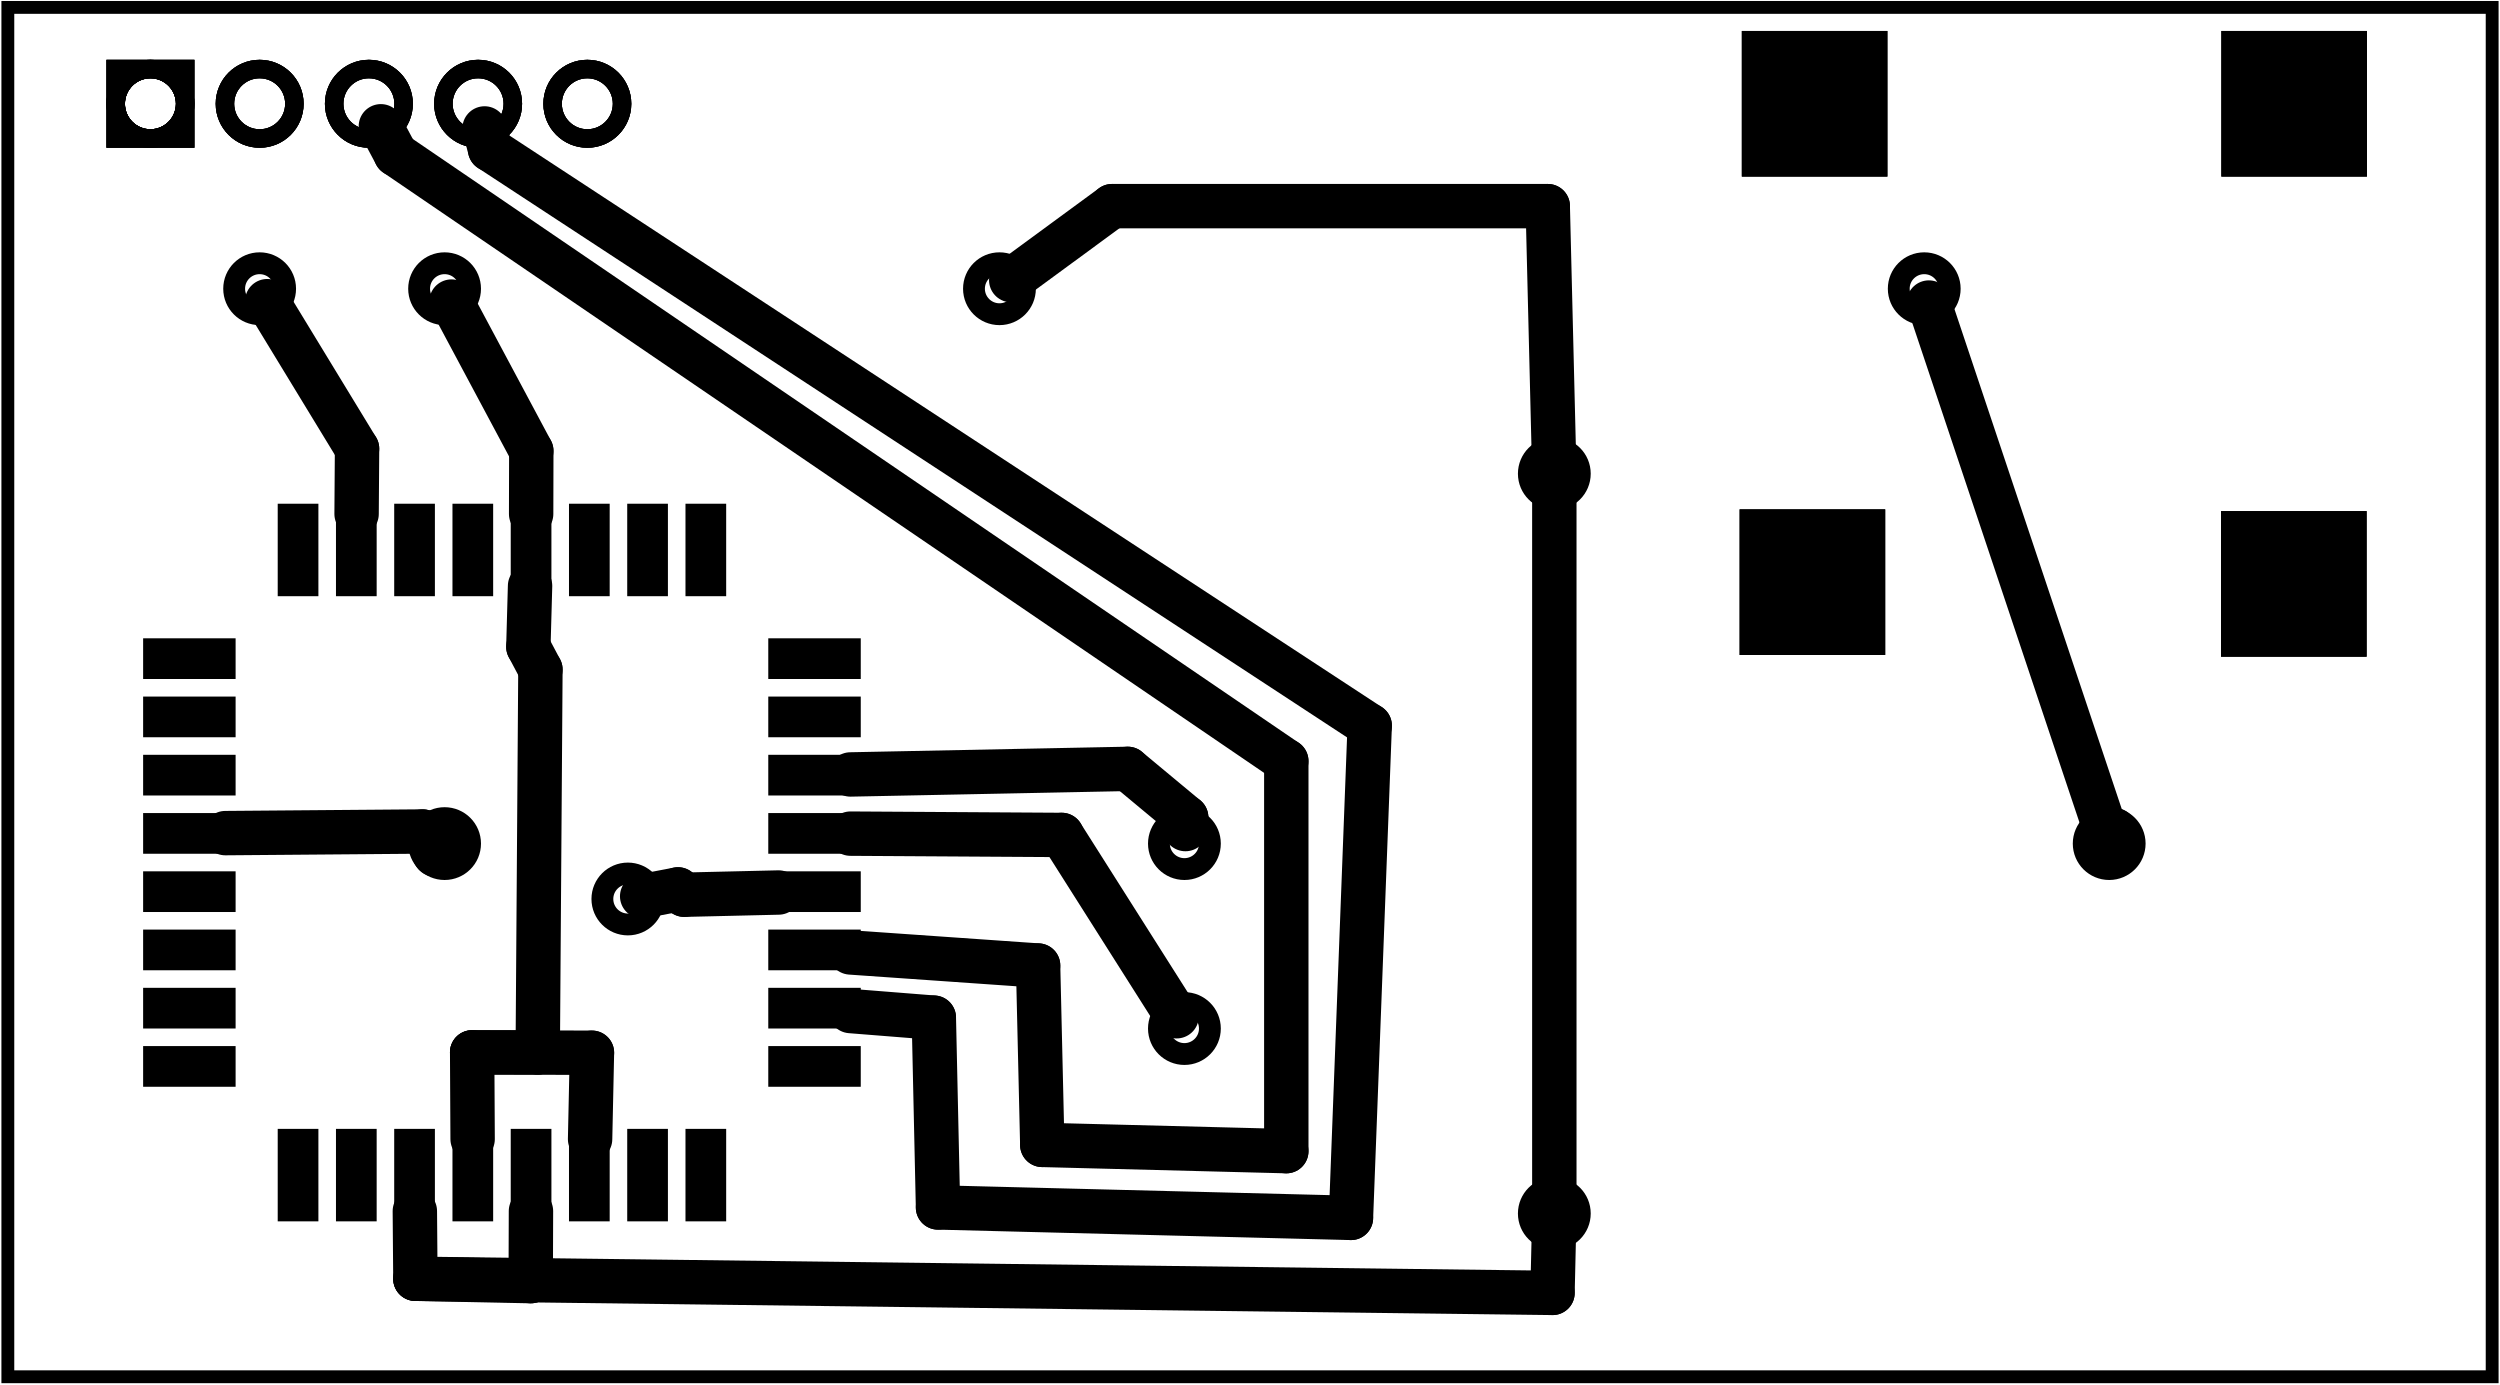
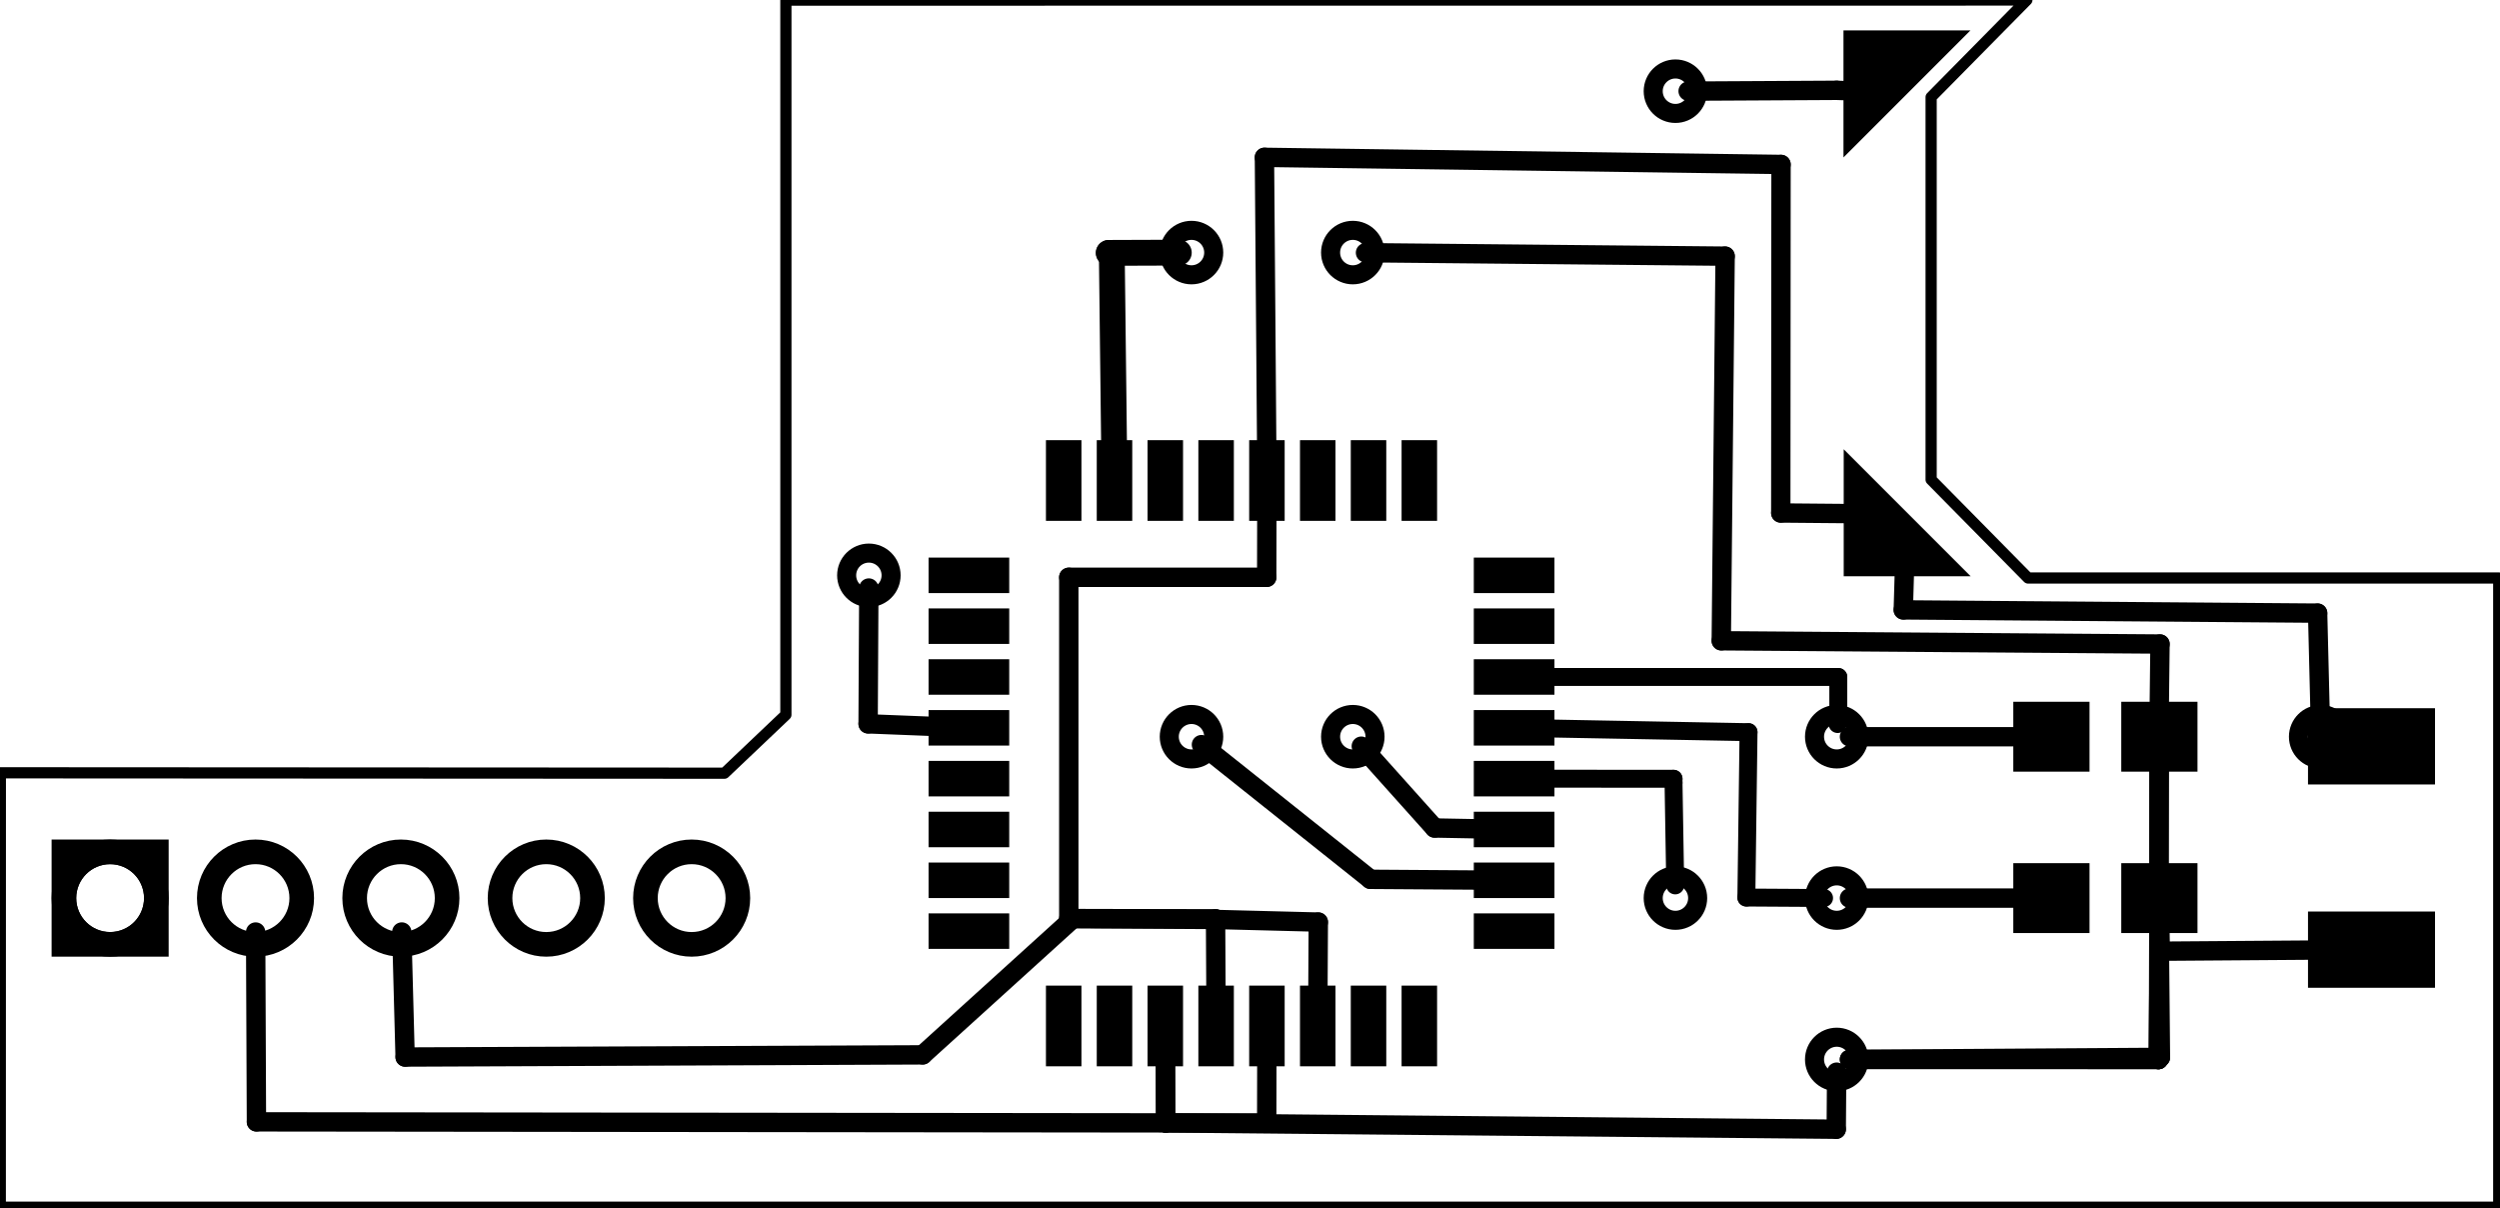
- <svg xmlns="http://www.w3.org/2000/svg" viewBox="0 0 97.286 53.883" height="0.748in" width="1.351in" y="0in" x="0in" version="1.2" baseProfile="tiny">
-   <g partID="57730">
-     <g id="board">
-       <rect id="boardoutline" height="53.307" width="96.71" stroke="black" y="0.288" fill-opacity="0.5" x="0.288" fill="none" stroke-width="0.5" />
-     </g>
-   </g>
-   <g partID="855184220">
-     <g transform="translate(79.0728,29.8227)">
-       <g id="copper0">
-         <circle r="0.992" id="connector0pin" cx="3.017" stroke="black" fill="none" cy="3.017" stroke-width="0.85" />
-       </g>
-     </g>
-   </g>
-   <g partID="855184250">
-     <g transform="translate(71.8728,8.22272)">
-       <g id="copper0">
-         <circle r="0.992" id="connector0pin" cx="3.017" stroke="black" fill="none" cy="3.017" stroke-width="0.85" />
+ <svg xmlns="http://www.w3.org/2000/svg" x="0in" baseProfile="tiny" viewBox="0 0 111.516 53.862" version="1.2" width="1.549in" y="0in" height="0.748in">
+   <g partID="855297210">
+     <g transform="matrix(1, 0, 0, 1, 110.064, 45.0012)">
+       <g id="board">
+         <g style="display:inline">
+           <path stroke="black" d="m-19.609,-45,-55.39,0.004l0,31.886l-2.743,2.606,-32.318,-0.018,-0.003,19.383l111.515,0l0,-28.074l-21.007,0l-4.327,-4.387l0,-17.069z" fill-opacity="0.5" style="display:inline;fill-rule:evenodd;stroke-linecap:round;stroke-linejoin:round;stroke-miterlimit:4;stroke-dasharray:none" fill="none" id="boardoutline" stroke-width="0.5" />
+         </g>
+       </g>
+     </g>
+   </g>
+   <g partID="855271530">
+     <g transform="translate(57.352,29.8522)">
+       <g id="copper0">
+         <circle stroke="black" cy="3.017" cx="3.017" fill="none" id="connector0pin" stroke-width="0.85" r="0.992" />
+       </g>
+     </g>
+   </g>
+   <g partID="855271560">
+     <g transform="translate(50.152,29.8522)">
+       <g id="copper0">
+         <circle stroke="black" cy="3.017" cx="3.017" fill="none" id="connector0pin" stroke-width="0.85" r="0.992" />
+       </g>
+     </g>
+   </g>
+   <g partID="855284150">
+     <g transform="translate(89.2832,30.7435)">
+       <g flipped="1" id="copper0">
+         <g transform="matrix(-1, 0, 0, 1, 9.35433, 0)">
+           <g>
+             <g>
+               <g>
+                 <rect x="0.567" stroke="none" fill-opacity="1" width="3.402" y="0.567" height="3.118" id="connector0pad" fill="black" stroke-width="0" />
+                 <rect x="5.386" stroke="none" fill-opacity="1" width="3.402" y="0.567" height="3.118" id="connector1pad" fill="black" stroke-width="0" />
+               </g>
+             </g>
+           </g>
+         </g>
+       </g>
+     </g>
+   </g>
+   <g partID="855284180">
+     <g transform="translate(89.2832,37.9439)">
+       <g flipped="1" id="copper0">
+         <g transform="matrix(-1, 0, 0, 1, 9.35433, 0)">
+           <g>
+             <g>
+               <g>
+                 <rect x="0.567" stroke="none" fill-opacity="1" width="3.402" y="0.567" height="3.118" id="connector0pad" fill="black" stroke-width="0" />
+                 <rect x="5.386" stroke="none" fill-opacity="1" width="3.402" y="0.567" height="3.118" id="connector1pad" fill="black" stroke-width="0" />
+               </g>
+             </g>
+           </g>
+         </g>
      </g>
    </g>
  </g>
  <g partID="855136110">
-     <g transform="translate(14.2728,29.8227)">
-       <g id="copper0">
-         <circle r="0.992" id="connector0pin" cx="3.017" stroke="black" fill="none" cy="3.017" stroke-width="0.85" />
+     <g transform="translate(35.752,22.6522)">
+       <g id="copper0">
+         <circle stroke="black" cy="3.017" cx="3.017" fill="none" id="connector0pin" stroke-width="0.85" r="0.992" />
      </g>
    </g>
  </g>
  <g partID="855140600">
-     <g transform="translate(43.0728,37.0225)">
-       <g id="copper0">
-         <circle r="0.992" id="connector0pin" cx="3.017" stroke="black" fill="none" cy="3.017" stroke-width="0.85" />
+     <g transform="translate(78.952,37.0519)">
+       <g id="copper0">
+         <circle stroke="black" cy="3.017" cx="3.017" fill="none" id="connector0pin" stroke-width="0.85" r="0.992" />
      </g>
    </g>
  </g>
  <g partID="855140630">
-     <g transform="translate(43.0728,29.8227)">
-       <g id="copper0">
-         <circle r="0.992" id="connector0pin" cx="3.017" stroke="black" fill="none" cy="3.017" stroke-width="0.85" />
-       </g>
-     </g>
-   </g>
-   <g partID="855184880">
-     <g transform="translate(66.4088,-0.25392)">
-       <g id="copper0" flipped="1">
-         <g transform="matrix(-1, 0, 0, 1, 27.1759, 0)">
-           <g>
-             <g transform="matrix(4.29042, 0, 0, 1.88015, -8.01687, -2.63744)">
-               <g>
+     <g transform="translate(78.952,29.8522)">
+       <g id="copper0">
+         <circle stroke="black" cy="3.017" cx="3.017" fill="none" id="connector0pin" stroke-width="0.85" r="0.992" />
+       </g>
+     </g>
+   </g>
+   <g partID="855297070">
+     <g transform="translate(80.8112,-0.10136)">
+       <g transform="matrix(4.29042, 0, 0, 1.88015, -8.01687, -2.63744)">
+         <g id="copper0">
+           <g gorn="0.4.0.0.0.0.0.0.0.0.0.0.0.0.0.0.0.0">
+             <g gorn="0.4.0.0.0.0.0.0.0.0.0.0.0.0.0.0.0.0.0" id="g31">
+               <g transform="matrix(2.42789, 0, 0, 5.54033, 1.86855, 1.40278)">
                <g>
-                   <g gorn="0.4.0.0.0.0.0.0.0.0.0.0.0.0.0.0">
-                     <g id="copper0" gorn="0.4.0.0.0.0.0.0.0.0.0.0.0.0.0.0.0">
-                       <g id="g23" gorn="0.4.0.0.0.0.0.0.0.0.0.0.0.0.0.0.0.0">
-                         <rect id="connector4pin" gorn="0.4.0.0.0.0.0.0.0.0.0.0.0.0.0.0.0.0.0" height="3.015" style="fill-rule:evenodd" width="1.321" y="2.179" fill-opacity="1" x="6.56" stroke-width="0.092" fill="black" />
-                         <rect id="connector3pin" gorn="0.4.0.0.0.0.0.0.0.0.0.0.0.0.0.0.0.0.1" height="3.015" style="fill-rule:evenodd" width="1.321" y="12.084" fill-opacity="1" x="6.58" stroke-width="0.092" fill="black" />
-                         <rect id="connector1pin" gorn="0.4.0.0.0.0.0.0.0.0.0.0.0.0.0.0.0.0.2" height="3.015" style="fill-rule:evenodd" width="1.321" y="12.12" fill-opacity="1" x="2.212" stroke-width="0.092" fill="black" />
-                         <rect id="connector0pin" gorn="0.4.0.0.0.0.0.0.0.0.0.0.0.0.0.0.0.0.3" height="3.015" style="fill-rule:evenodd" width="1.321" y="2.179" fill-opacity="1" x="2.209" stroke-width="0.092" fill="black" />
+                   <g>
+                     <g>
+                       <g>
+                         <g>
+                           <g>
+                             <g>
+                               <g>
+                                 <g>
+                                   <g>
+                                     <g>
+                                       <g>
+                                         <g>
+                                           <path d="M0.14,0.14L0.14,0.684L0.684,0.14Z" gorn="0.4.0.0.0.0.0.0.0.0.0.0.0.0.0.0.0.0.0.0.0.0.0.0.0.0.0.0.0.0.0.0.0" fill-opacity="1" style="fill-rule:evenodd;" id="connector0pin" fill="black" />
+                                         </g>
+                                       </g>
+                                     </g>
+                                   </g>
+                                 </g>
+                               </g>
+                             </g>
+                           </g>
+                         </g>
                      </g>
                    </g>
                  </g>
-                   <g gorn="0.4.0.0.0.0.0.0.0.0.0.0.0.0.0.0.0">
-                     <g id="g23" gorn="0.4.0.0.0.0.0.0.0.0.0.0.0.0.0.0.0.0">
-                       <rect id="connector4pin" gorn="0.4.0.0.0.0.0.0.0.0.0.0.0.0.0.0.0.0.0" height="3.015" style="fill-rule:evenodd" width="1.321" y="2.179" fill-opacity="1" x="6.56" stroke-width="0.092" fill="black" />
-                       <rect id="connector3pin" gorn="0.4.0.0.0.0.0.0.0.0.0.0.0.0.0.0.0.0.1" height="3.015" style="fill-rule:evenodd" width="1.321" y="12.084" fill-opacity="1" x="6.58" stroke-width="0.092" fill="black" />
-                       <rect id="connector1pin" gorn="0.4.0.0.0.0.0.0.0.0.0.0.0.0.0.0.0.0.2" height="3.015" style="fill-rule:evenodd" width="1.321" y="12.12" fill-opacity="1" x="2.212" stroke-width="0.092" fill="black" />
-                       <rect id="connector0pin" gorn="0.4.0.0.0.0.0.0.0.0.0.0.0.0.0.0.0.0.3" height="3.015" style="fill-rule:evenodd" width="1.321" y="2.179" fill-opacity="1" x="2.209" stroke-width="0.092" fill="black" />
+                 </g>
+               </g>
+               <g transform="matrix(2.42789, 0, 0, 5.54033, 1.86855, 1.40278)">
+                 <g>
+                   <g>
+                     <g>
+                       <g>
+                         <g>
+                           <g>
+                             <g>
+                               <g>
+                                 <g>
+                                   <g>
+                                     <g>
+                                       <g>
+                                         <g>
+                                           <path d="m0.141,1.934l0,0.544l0.544,0z" gorn="0.4.0.0.0.0.0.0.0.0.0.0.0.0.0.0.0.0.0.1.0.0.0.0.0.0.0.0.0.0.0.0.0" fill-opacity="1" style="fill-rule:evenodd" id="connector1pin" fill="black" />
+                                         </g>
+                                       </g>
+                                     </g>
+                                   </g>
+                                 </g>
+                               </g>
+                             </g>
+                           </g>
+                         </g>
+                       </g>
                    </g>
                  </g>
                </g>
              </g>
            </g>
          </g>
        </g>
      </g>
    </g>
  </g>
-   <g partID="854208980">
-     <g transform="translate(24.5584,7.16269)">
-       <g transform="matrix(-1,0,0,-1,0,0)">
-         <g id="copper0" flipped="1">
-           <g transform="matrix(-1, 0, 0, 1, 20.7088, 0)">
-             <g>
-               <g>
-                 <g gorn="0.1">
-                   <circle r="1.352" id="connector0pad" gorn="0.1.0" connectorname="1" stroke="black" cx="1.989" fill="none" stroke-width="0.72" cy="3.123" />
-                   <path d="m0.277,1.411,3.424,0,0,3.424,-3.424,0,0,-3.424zM0.997,3.123a0.992,0.992,0,1,0,1.984,0,0.992,0.992,0,1,0,-1.984,0z" stroke="none" fill="black" stroke-width="0" />
-                   <circle r="1.352" id="connector1pad" gorn="0.1.2" connectorname="2" stroke="black" cx="6.241" fill="none" stroke-width="0.72" cy="3.123" />
-                   <circle r="1.352" id="connector2pad" gorn="0.1.3" connectorname="3" stroke="black" cx="10.493" fill="none" stroke-width="0.72" cy="3.123" />
-                   <circle r="1.352" id="connector3pad" gorn="0.1.4" connectorname="4" stroke="black" cx="14.745" fill="none" stroke-width="0.72" cy="3.123" />
-                   <circle r="1.352" id="connector4pad" gorn="0.1.5" connectorname="5" stroke="black" cx="18.997" fill="none" stroke-width="0.72" cy="3.123" />
-                   <g id="copper0" gorn="0.1.6">
-                     <circle r="1.352" id="connector0pad" gorn="0.1.6.0" connectorname="1" stroke="black" cx="1.989" fill="none" stroke-width="0.72" cy="3.123" />
-                     <path d="m0.277,1.411,3.424,0,0,3.424,-3.424,0,0,-3.424zM0.997,3.123a0.992,0.992,0,1,0,1.984,0,0.992,0.992,0,1,0,-1.984,0z" stroke="none" fill="black" stroke-width="0" />
-                     <circle r="1.352" id="connector1pad" gorn="0.1.6.2" connectorname="2" stroke="black" cx="6.241" fill="none" stroke-width="0.72" cy="3.123" />
-                     <circle r="1.352" id="connector2pad" gorn="0.1.6.3" connectorname="3" stroke="black" cx="10.493" fill="none" stroke-width="0.72" cy="3.123" />
-                     <circle r="1.352" id="connector3pad" gorn="0.1.6.4" connectorname="4" stroke="black" cx="14.745" fill="none" stroke-width="0.72" cy="3.123" />
-                     <circle r="1.352" id="connector4pad" gorn="0.1.6.5" connectorname="5" stroke="black" cx="18.997" fill="none" stroke-width="0.72" cy="3.123" />
-                   </g>
-                 </g>
-                 <g gorn="0.1.6">
-                   <circle r="1.352" id="connector0pad" gorn="0.1.6.0" connectorname="1" stroke="black" cx="1.989" fill="none" stroke-width="0.72" cy="3.123" />
-                   <path d="m0.277,1.411,3.424,0,0,3.424,-3.424,0,0,-3.424zM0.997,3.123a0.992,0.992,0,1,0,1.984,0,0.992,0.992,0,1,0,-1.984,0z" stroke="none" fill="black" stroke-width="0" />
-                   <circle r="1.352" id="connector1pad" gorn="0.1.6.2" connectorname="2" stroke="black" cx="6.241" fill="none" stroke-width="0.72" cy="3.123" />
-                   <circle r="1.352" id="connector2pad" gorn="0.1.6.3" connectorname="3" stroke="black" cx="10.493" fill="none" stroke-width="0.72" cy="3.123" />
-                   <circle r="1.352" id="connector3pad" gorn="0.1.6.4" connectorname="4" stroke="black" cx="14.745" fill="none" stroke-width="0.72" cy="3.123" />
-                   <circle r="1.352" id="connector4pad" gorn="0.1.6.5" connectorname="5" stroke="black" cx="18.997" fill="none" stroke-width="0.72" cy="3.123" />
-                 </g>
-               </g>
-             </g>
+   <g partID="855304010">
+     <g transform="translate(2.296,35.4775)">
+       <g transform="matrix(1.52608, 0, 0, 1.52649, -0.427877, -0.174562)">
+         <g id="copper0">
+           <g gorn="0.2.0.0.0.0.0.0.6">
+             <circle stroke="black" connectorname="5" gorn="0.2.0.0.0.0.0.0.6.0" cy="3.123" cx="18.997" fill="none" id="connector4pad" stroke-width="0.72" r="1.352" />
+             <circle stroke="black" connectorname="4" gorn="0.2.0.0.0.0.0.0.6.1" cy="3.123" cx="14.745" fill="none" id="connector3pad" stroke-width="0.72" r="1.352" />
+             <circle stroke="black" connectorname="3" gorn="0.2.0.0.0.0.0.0.6.2" cy="3.123" cx="10.493" fill="none" id="connector2pad" stroke-width="0.72" r="1.352" />
+             <circle stroke="black" connectorname="2" gorn="0.2.0.0.0.0.0.0.6.3" cy="3.123" cx="6.241" fill="none" id="connector1pad" stroke-width="0.72" r="1.352" />
+             <path stroke="none" d="m0.277,1.411l3.424,0l0,3.424l-3.424,0zm0.72,1.712a0.992,0.992,0,1,0,1.984,0,0.992,0.992,0,1,0,-1.984,0z" gorn="0.2.0.0.0.0.0.0.6.4" fill="black" id="connector0pad" stroke-width="0" />
+             <circle stroke="black" connectorname="1" gorn="0.2.0.0.0.0.0.0.6.5" cy="3.123" cx="1.989" fill="none" id="circle11" stroke-width="0.72" r="1.352" />
          </g>
        </g>
      </g>
    </g>
  </g>
  <g partID="854194110">
-     <g transform="translate(33.4904,19.6091)">
+     <g transform="translate(69.3696,19.6386)">
      <g transform="matrix(2.22045e-16,1,-1,2.22045e-16,0,0)">
-         <g id="copper0" flipped="1">
+         <g flipped="1" id="copper0">
          <g transform="matrix(-1, 0, 0, 1, 27.936, 0)">
            <g>
              <g>
                <g>
-                   <rect id="connector0pad" stroke-linecap="round" connectorname="1" height="1.584" width="3.6" stroke="none" y="5.239" x="0" stroke-width="0" fill="black" />
-                   <rect id="connector1pad" stroke-linecap="round" connectorname="2" height="1.584" width="3.6" stroke="none" y="7.507" x="0" stroke-width="0" fill="black" />
-                   <rect id="connector2pad" stroke-linecap="round" connectorname="3" height="1.584" width="3.6" stroke="none" y="9.774" x="0" stroke-width="0" fill="black" />
-                   <rect id="connector3pad" stroke-linecap="round" connectorname="4" height="1.584" width="3.6" stroke="none" y="12.042" x="0" stroke-width="0" fill="black" />
-                   <rect id="connector4pad" stroke-linecap="round" connectorname="5" height="1.584" width="3.6" stroke="none" y="14.31" x="0" stroke-width="0" fill="black" />
-                   <rect id="connector5pad" stroke-linecap="round" connectorname="6" height="1.584" width="3.6" stroke="none" y="16.578" x="0" stroke-width="0" fill="black" />
-                   <rect id="connector6pad" stroke-linecap="round" connectorname="7" height="1.584" width="3.6" stroke="none" y="18.845" x="0" stroke-width="0" fill="black" />
-                   <rect id="connector7pad" stroke-linecap="round" connectorname="8" height="1.584" width="3.6" stroke="none" y="21.113" x="0" stroke-width="0" fill="black" />
-                   <rect id="connector8pad" stroke-linecap="round" connectorname="9" height="3.6" width="1.584" stroke="none" y="24.336" x="5.239" stroke-width="0" fill="black" />
-                   <rect id="connector9pad" stroke-linecap="round" connectorname="10" height="3.6" width="1.584" stroke="none" y="24.336" x="7.507" stroke-width="0" fill="black" />
-                   <rect id="connector10pad" stroke-linecap="round" connectorname="11" height="3.6" width="1.584" stroke="none" y="24.336" x="9.774" stroke-width="0" fill="black" />
-                   <rect id="connector11pad" stroke-linecap="round" connectorname="12" height="3.6" width="1.584" stroke="none" y="24.336" x="12.042" stroke-width="0" fill="black" />
-                   <rect id="connector12pad" stroke-linecap="round" connectorname="13" height="3.6" width="1.584" stroke="none" y="24.336" x="14.31" stroke-width="0" fill="black" />
-                   <rect id="connector13pad" stroke-linecap="round" connectorname="14" height="3.6" width="1.584" stroke="none" y="24.336" x="16.578" stroke-width="0" fill="black" />
-                   <rect id="connector14pad" stroke-linecap="round" connectorname="15" height="3.6" width="1.584" stroke="none" y="24.336" x="18.845" stroke-width="0" fill="black" />
-                   <rect id="connector15pad" stroke-linecap="round" connectorname="16" height="3.6" width="1.584" stroke="none" y="24.336" x="21.113" stroke-width="0" fill="black" />
-                   <rect id="connector16pad" stroke-linecap="round" connectorname="17" height="1.584" width="3.6" stroke="none" y="21.113" x="24.336" stroke-width="0" fill="black" />
-                   <rect id="connector17pad" stroke-linecap="round" connectorname="18" height="1.584" width="3.6" stroke="none" y="18.845" x="24.336" stroke-width="0" fill="black" />
-                   <rect id="connector18pad" stroke-linecap="round" connectorname="19" height="1.584" width="3.6" stroke="none" y="16.578" x="24.336" stroke-width="0" fill="black" />
-                   <rect id="connector19pad" stroke-linecap="round" connectorname="20" height="1.584" width="3.6" stroke="none" y="14.31" x="24.336" stroke-width="0" fill="black" />
-                   <rect id="connector20pad" stroke-linecap="round" connectorname="21" height="1.584" width="3.6" stroke="none" y="12.042" x="24.336" stroke-width="0" fill="black" />
-                   <rect id="connector21pad" stroke-linecap="round" connectorname="22" height="1.584" width="3.6" stroke="none" y="9.774" x="24.336" stroke-width="0" fill="black" />
-                   <rect id="connector22pad" stroke-linecap="round" connectorname="23" height="1.584" width="3.6" stroke="none" y="7.507" x="24.336" stroke-width="0" fill="black" />
-                   <rect id="connector23pad" stroke-linecap="round" connectorname="24" height="1.584" width="3.6" stroke="none" y="5.239" x="24.336" stroke-width="0" fill="black" />
-                   <rect id="connector24pad" stroke-linecap="round" connectorname="25" height="3.6" width="1.584" stroke="none" y="0" x="21.113" stroke-width="0" fill="black" />
-                   <rect id="connector25pad" stroke-linecap="round" connectorname="26" height="3.6" width="1.584" stroke="none" y="0" x="18.845" stroke-width="0" fill="black" />
-                   <rect id="connector26pad" stroke-linecap="round" connectorname="27" height="3.6" width="1.584" stroke="none" y="0" x="16.578" stroke-width="0" fill="black" />
-                   <rect id="connector27pad" stroke-linecap="round" connectorname="28" height="3.6" width="1.584" stroke="none" y="0" x="14.31" stroke-width="0" fill="black" />
-                   <rect id="connector28pad" stroke-linecap="round" connectorname="29" height="3.6" width="1.584" stroke="none" y="0" x="12.042" stroke-width="0" fill="black" />
-                   <rect id="connector29pad" stroke-linecap="round" connectorname="30" height="3.6" width="1.584" stroke="none" y="0" x="9.774" stroke-width="0" fill="black" />
-                   <rect id="connector30pad" stroke-linecap="round" connectorname="31" height="3.6" width="1.584" stroke="none" y="0" x="7.507" stroke-width="0" fill="black" />
-                   <rect id="connector31pad" stroke-linecap="round" connectorname="32" height="3.6" width="1.584" stroke="none" y="0" x="5.239" stroke-width="0" fill="black" />
+                   <rect x="0" stroke="none" connectorname="1" width="3.6" y="5.239" stroke-linecap="round" id="connector0pad" height="1.584" fill="black" stroke-width="0" />
+                   <rect x="0" stroke="none" connectorname="2" width="3.6" y="7.507" stroke-linecap="round" id="connector1pad" height="1.584" fill="black" stroke-width="0" />
+                   <rect x="0" stroke="none" connectorname="3" width="3.6" y="9.774" stroke-linecap="round" id="connector2pad" height="1.584" fill="black" stroke-width="0" />
+                   <rect x="0" stroke="none" connectorname="4" width="3.6" y="12.042" stroke-linecap="round" id="connector3pad" height="1.584" fill="black" stroke-width="0" />
+                   <rect x="0" stroke="none" connectorname="5" width="3.6" y="14.31" stroke-linecap="round" id="connector4pad" height="1.584" fill="black" stroke-width="0" />
+                   <rect x="0" stroke="none" connectorname="6" width="3.6" y="16.578" stroke-linecap="round" id="connector5pad" height="1.584" fill="black" stroke-width="0" />
+                   <rect x="0" stroke="none" connectorname="7" width="3.6" y="18.845" stroke-linecap="round" id="connector6pad" height="1.584" fill="black" stroke-width="0" />
+                   <rect x="0" stroke="none" connectorname="8" width="3.6" y="21.113" stroke-linecap="round" id="connector7pad" height="1.584" fill="black" stroke-width="0" />
+                   <rect x="5.239" stroke="none" connectorname="9" width="1.584" y="24.336" stroke-linecap="round" id="connector8pad" height="3.6" fill="black" stroke-width="0" />
+                   <rect x="7.507" stroke="none" connectorname="10" width="1.584" y="24.336" stroke-linecap="round" id="connector9pad" height="3.6" fill="black" stroke-width="0" />
+                   <rect x="9.774" stroke="none" connectorname="11" width="1.584" y="24.336" stroke-linecap="round" id="connector10pad" height="3.6" fill="black" stroke-width="0" />
+                   <rect x="12.042" stroke="none" connectorname="12" width="1.584" y="24.336" stroke-linecap="round" id="connector11pad" height="3.6" fill="black" stroke-width="0" />
+                   <rect x="14.31" stroke="none" connectorname="13" width="1.584" y="24.336" stroke-linecap="round" id="connector12pad" height="3.6" fill="black" stroke-width="0" />
+                   <rect x="16.578" stroke="none" connectorname="14" width="1.584" y="24.336" stroke-linecap="round" id="connector13pad" height="3.6" fill="black" stroke-width="0" />
+                   <rect x="18.845" stroke="none" connectorname="15" width="1.584" y="24.336" stroke-linecap="round" id="connector14pad" height="3.6" fill="black" stroke-width="0" />
+                   <rect x="21.113" stroke="none" connectorname="16" width="1.584" y="24.336" stroke-linecap="round" id="connector15pad" height="3.6" fill="black" stroke-width="0" />
+                   <rect x="24.336" stroke="none" connectorname="17" width="3.6" y="21.113" stroke-linecap="round" id="connector16pad" height="1.584" fill="black" stroke-width="0" />
+                   <rect x="24.336" stroke="none" connectorname="18" width="3.6" y="18.845" stroke-linecap="round" id="connector17pad" height="1.584" fill="black" stroke-width="0" />
+                   <rect x="24.336" stroke="none" connectorname="19" width="3.6" y="16.578" stroke-linecap="round" id="connector18pad" height="1.584" fill="black" stroke-width="0" />
+                   <rect x="24.336" stroke="none" connectorname="20" width="3.6" y="14.31" stroke-linecap="round" id="connector19pad" height="1.584" fill="black" stroke-width="0" />
+                   <rect x="24.336" stroke="none" connectorname="21" width="3.6" y="12.042" stroke-linecap="round" id="connector20pad" height="1.584" fill="black" stroke-width="0" />
+                   <rect x="24.336" stroke="none" connectorname="22" width="3.6" y="9.774" stroke-linecap="round" id="connector21pad" height="1.584" fill="black" stroke-width="0" />
+                   <rect x="24.336" stroke="none" connectorname="23" width="3.6" y="7.507" stroke-linecap="round" id="connector22pad" height="1.584" fill="black" stroke-width="0" />
+                   <rect x="24.336" stroke="none" connectorname="24" width="3.6" y="5.239" stroke-linecap="round" id="connector23pad" height="1.584" fill="black" stroke-width="0" />
+                   <rect x="21.113" stroke="none" connectorname="25" width="1.584" y="0" stroke-linecap="round" id="connector24pad" height="3.6" fill="black" stroke-width="0" />
+                   <rect x="18.845" stroke="none" connectorname="26" width="1.584" y="0" stroke-linecap="round" id="connector25pad" height="3.6" fill="black" stroke-width="0" />
+                   <rect x="16.578" stroke="none" connectorname="27" width="1.584" y="0" stroke-linecap="round" id="connector26pad" height="3.6" fill="black" stroke-width="0" />
+                   <rect x="14.31" stroke="none" connectorname="28" width="1.584" y="0" stroke-linecap="round" id="connector27pad" height="3.6" fill="black" stroke-width="0" />
+                   <rect x="12.042" stroke="none" connectorname="29" width="1.584" y="0" stroke-linecap="round" id="connector28pad" height="3.6" fill="black" stroke-width="0" />
+                   <rect x="9.774" stroke="none" connectorname="30" width="1.584" y="0" stroke-linecap="round" id="connector29pad" height="3.6" fill="black" stroke-width="0" />
+                   <rect x="7.507" stroke="none" connectorname="31" width="1.584" y="0" stroke-linecap="round" id="connector30pad" height="3.6" fill="black" stroke-width="0" />
+                   <rect x="5.239" stroke="none" connectorname="32" width="1.584" y="0" stroke-linecap="round" id="connector31pad" height="3.6" fill="black" stroke-width="0" />
                  <g id="copper0" />
                </g>
                <g />
              </g>
            </g>
          </g>
        </g>
      </g>
    </g>
  </g>
-   <g partID="855150230">
-     <g transform="translate(57.4728,15.4227)">
-       <g id="copper0">
-         <circle r="0.992" id="connector0pin" cx="3.017" stroke="black" fill="none" cy="3.017" stroke-width="0.85" />
-       </g>
-     </g>
-   </g>
  <g partID="855150260">
-     <g transform="translate(57.4728,44.2225)">
-       <g id="copper0">
-         <circle r="0.992" id="connector0pin" cx="3.017" stroke="black" fill="none" cy="3.017" stroke-width="0.85" />
+     <g transform="translate(78.952,44.2519)">
+       <g id="copper0">
+         <circle stroke="black" cy="3.017" cx="3.017" fill="none" id="connector0pin" stroke-width="0.85" r="0.992" />
      </g>
    </g>
  </g>
  <g partID="855163120">
-     <g transform="translate(21.4072,31.979)">
-       <g id="copper0">
-         <circle r="0.992" id="connector0pin" cx="3.017" stroke="black" fill="none" cy="3.017" stroke-width="0.85" />
-       </g>
-     </g>
-   </g>
-   <g partID="855172040">
-     <g transform="translate(14.2728,8.22272)">
-       <g id="copper0">
-         <circle r="0.992" id="connector0pin" cx="3.017" stroke="black" fill="none" cy="3.017" stroke-width="0.85" />
+     <g transform="translate(71.752,37.0519)">
+       <g id="copper0">
+         <circle stroke="black" cy="3.017" cx="3.017" fill="none" id="connector0pin" stroke-width="0.85" r="0.992" />
+       </g>
+     </g>
+   </g>
+   <g partID="855289460">
+     <g transform="translate(71.752,1.05216)">
+       <g id="copper0">
+         <circle stroke="black" cy="3.017" cx="3.017" fill="none" id="connector0pin" stroke-width="0.85" r="0.992" />
+       </g>
+     </g>
+   </g>
+   <g partID="855288660">
+     <g transform="translate(100.552,29.8522)">
+       <g id="copper0">
+         <circle stroke="black" cy="3.017" cx="3.017" fill="none" id="connector0pin" stroke-width="0.85" r="0.992" />
+       </g>
+     </g>
+   </g>
+   <g partID="855287180">
+     <g transform="translate(57.352,8.25216)">
+       <g id="copper0">
+         <circle stroke="black" cy="3.017" cx="3.017" fill="none" id="connector0pin" stroke-width="0.85" r="0.992" />
      </g>
    </g>
  </g>
  <g partID="855182090">
-     <g transform="translate(7.0728,8.22272)">
-       <g id="copper0">
-         <circle r="0.992" id="connector0pin" cx="3.017" stroke="black" fill="none" cy="3.017" stroke-width="0.85" />
-       </g>
-     </g>
-   </g>
-   <g partID="855182120">
-     <g transform="translate(35.8728,8.22272)">
-       <g id="copper0">
-         <circle r="0.992" id="connector0pin" cx="3.017" stroke="black" fill="none" cy="3.017" stroke-width="0.85" />
-       </g>
-     </g>
-   </g>
-   <g partID="855188140">
-     <line stroke-linecap="round" y2="11.778" y1="32.799" stroke="black" stroke-width="1.728" x2="75.07" x1="82.105" />
-   </g>
-   <g partID="855188150">
-     <line stroke-linecap="round" y2="32.799" y1="32.308" stroke="black" stroke-width="1.728" x2="82.105" x1="82.286" />
-   </g>
-   <g partID="855194690">
-     <line stroke-linecap="round" y2="17.873" y1="8.025" stroke="black" stroke-width="1.728" x2="60.476" x1="60.234" />
-   </g>
-   <g partID="855194640">
-     <line stroke-linecap="round" y2="8.025" y1="8.025" stroke="black" stroke-width="1.728" x2="60.234" x1="43.274" />
-   </g>
-   <g partID="855194590">
-     <line stroke-linecap="round" y2="8.025" y1="10.905" stroke="black" stroke-width="1.728" x2="43.274" x1="39.348" />
+     <g transform="translate(50.152,8.25216)">
+       <g id="copper0">
+         <circle stroke="black" cy="3.017" cx="3.017" fill="none" id="connector0pin" stroke-width="0.85" r="0.992" />
+       </g>
+     </g>
+   </g>
+   <g partID="855307770">
+     <g transform="translate(109.81,31.5985)">
+       <g transform="matrix(0,1,-1,0,0,0)">
+         <g flipped="1" id="copper0">
+           <g transform="matrix(-1, 0, 0, 1, 12.4724, 0)">
+             <g>
+               <g>
+                 <g>
+                   <rect x="0" stroke="none" connectorname="1" width="3.402" y="1.138" stroke-linecap="round" id="connector0pad" height="5.669" fill="black" stroke-width="0" />
+                   <rect x="9.071" stroke="none" connectorname="2" width="3.402" y="1.138" stroke-linecap="round" id="connector1pad" height="5.669" fill="black" stroke-width="0" />
+                   <g id="copper0" />
+                 </g>
+                 <g />
+               </g>
+             </g>
+           </g>
+         </g>
+       </g>
+     </g>
+   </g>
+   <g partID="855295180">
+     <line stroke="black" y1="4.03" y2="4.066" x1="81.963" x2="75.336" stroke-linecap="round" stroke-width="0.864" />
+   </g>
+   <g partID="855295190">
+     <line stroke="black" y1="4.05" y2="4.03" x1="82.528" x2="81.963" stroke-linecap="round" stroke-width="0.864" />
+   </g>
+   <g partID="855291590">
+     <line stroke="black" y1="47.274" y2="41.229" x1="96.327" x2="96.363" stroke-linecap="round" stroke-width="0.864" />
+   </g>
+   <g partID="855291600">
+     <line stroke="black" y1="34.029" y2="47.274" x1="96.366" x2="96.327" stroke-linecap="round" stroke-width="0.864" />
+   </g>
+   <g partID="855291740">
+     <line stroke="black" y1="47.274" y2="47.27" x1="96.327" x2="82.536" stroke-linecap="round" stroke-width="0.864" />
+   </g>
+   <g partID="855291690">
+     <line stroke="black" y1="41.229" y2="47.274" x1="96.363" x2="96.327" stroke-linecap="round" stroke-width="0.864" />
+   </g>
+   <g partID="855292930">
+     <line stroke="black" y1="27.211" y2="25.461" x1="84.939" x2="84.99" stroke-linecap="round" stroke-width="0.864" />
+   </g>
+   <g partID="855293000">
+     <line stroke="black" y1="22.888" y2="22.915" x1="79.471" x2="82.541" stroke-linecap="round" stroke-width="0.864" />
+   </g>
+   <g partID="855287280">
+     <line stroke="black" y1="11.429" y2="11.275" x1="76.987" x2="60.936" stroke-linecap="round" stroke-width="0.864" />
+   </g>
+   <g partID="855288790">
+     <line stroke="black" y1="27.356" y2="27.211" x1="103.433" x2="84.939" stroke-linecap="round" stroke-width="0.864" />
+   </g>
+   <g partID="855288700">
+     <line stroke="black" y1="32.303" y2="27.356" x1="103.555" x2="103.433" stroke-linecap="round" stroke-width="0.864" />
+   </g>
+   <g partID="855289250">
+     <line stroke="black" y1="7.338" y2="22.888" x1="79.482" x2="79.471" stroke-linecap="round" stroke-width="0.864" />
+   </g>
+   <g partID="855251000">
+     <line stroke="black" y1="50.099" y2="47.175" x1="52.015" x2="52.005" stroke-linecap="round" stroke-width="0.864" />
+   </g>
+   <g partID="855250900">
+     <line stroke="black" y1="50.053" y2="50.099" x1="11.434" x2="52.015" stroke-linecap="round" stroke-width="0.864" />
+   </g>
+   <g partID="855250910">
+     <line stroke="black" y1="41.584" y2="50.053" x1="11.398" x2="11.434" stroke-linecap="round" stroke-width="0.864" />
+   </g>
+   <g partID="855269020">
+     <line stroke="black" y1="47.161" y2="41.583" x1="18.07" x2="17.921" stroke-linecap="round" stroke-width="0.864" />
+   </g>
+   <g partID="855268790">
+     <line stroke="black" y1="47.064" y2="47.161" x1="41.172" x2="18.071" stroke-linecap="round" stroke-width="0.864" />
+   </g>
+   <g partID="855253830">
+     <line stroke="black" y1="40.982" y2="47.063" x1="47.88" x2="41.172" stroke-linecap="round" stroke-width="0.864" />
+   </g>
+   <g partID="855253270">
+     <line stroke="black" y1="41.024" y2="40.983" x1="54.298" x2="47.88" stroke-linecap="round" stroke-width="0.864" />
+   </g>
+   <g partID="855259240">
+     <path stroke="black" d="M56.425,7.02C56.425,7.02, 56.574,25.888 56.535,21.439" stroke-linecap="round" fill="none" stroke-width="0.864" />
+   </g>
+   <g partID="855259810">
+     <line stroke="black" y1="11.283" y2="11.272" x1="49.478" x2="52.603" stroke-linecap="round" stroke-width="1.152" />
+   </g>
+   <g partID="855259850">
+     <line stroke="black" y1="11.288" y2="11.283" x1="49.613" x2="49.477" stroke-linecap="round" stroke-width="1.152" />
+   </g>
+   <g partID="855259820">
+     <line stroke="black" y1="20.039" y2="11.288" x1="49.715" x2="49.612" stroke-linecap="round" stroke-width="1.152" />
+   </g>
+   <g partID="855269750">
+     <line stroke="black" y1="32.295" y2="26.236" x1="38.735" x2="38.767" stroke-linecap="round" stroke-width="0.864" />
+   </g>
+   <g partID="855269760">
+     <line stroke="black" y1="32.417" y2="32.295" x1="41.834" x2="38.735" stroke-linecap="round" stroke-width="0.864" />
+   </g>
+   <g partID="855271660">
+     <line stroke="black" y1="36.942" y2="36.982" x1="64.017" x2="66.17" stroke-linecap="round" stroke-width="0.864" />
+   </g>
+   <g partID="855271630">
+     <line stroke="black" y1="33.292" y2="36.942" x1="60.748" x2="64.017" stroke-linecap="round" stroke-width="0.864" />
+   </g>
+   <g partID="855271740">
+     <line stroke="black" y1="39.232" y2="39.266" x1="61.155" x2="66.17" stroke-linecap="round" stroke-width="0.864" />
+   </g>
+   <g partID="855271710">
+     <line stroke="black" y1="33.223" y2="39.232" x1="53.613" x2="61.156" stroke-linecap="round" stroke-width="0.864" />
+   </g>
+   <g partID="855284460">
+     <line stroke="black" y1="40.094" y2="32.892" x1="96.35" x2="96.349" stroke-linecap="round" stroke-width="0.864" />
+   </g>
+   <g partID="855284350">
+     <line stroke="black" y1="32.892" y2="28.734" x1="96.349" x2="96.397" stroke-linecap="round" stroke-width="0.864" />
+   </g>
+   <g partID="855278820">
+     <line stroke="black" y1="47.176" y2="40.094" x1="96.417" x2="96.349" stroke-linecap="round" stroke-width="0.864" />
+   </g>
+   <g partID="855278710">
+     <line stroke="black" y1="28.589" y2="11.429" x1="76.815" x2="76.987" stroke-linecap="round" stroke-width="0.864" />
+   </g>
+   <g partID="855278600">
+     <line stroke="black" y1="28.734" y2="28.589" x1="96.398" x2="76.816" stroke-linecap="round" stroke-width="0.864" />
+   </g>
+   <g partID="855276810">
+     <line stroke="black" y1="47.266" y2="47.176" x1="82.537" x2="96.417" stroke-linecap="round" stroke-width="0.864" />
+   </g>
+   <g partID="855278150">
+     <line stroke="black" y1="7.02" y2="7.337" x1="56.425" x2="79.482" stroke-linecap="round" stroke-width="0.864" />
+   </g>
+   <g partID="855284570">
+     <line stroke="black" y1="40.07" y2="40.07" x1="82.537" x2="90.25" stroke-linecap="round" stroke-width="0.864" />
+   </g>
+   <g partID="855284640">
+     <line stroke="black" y1="32.87" y2="32.87" x1="82.537" x2="90.25" stroke-linecap="round" stroke-width="0.864" />
  </g>
  <g partID="855188240">
-     <line stroke-linecap="round" y2="30.148" y1="29.931" stroke="black" stroke-width="1.728" x2="33.09" x1="43.885" />
+     <line stroke="black" y1="30.205" y2="30.205" x1="82.038" x2="68.97" stroke-linecap="round" stroke-width="0.8" />
  </g>
  <g partID="855155670">
-     <line stroke-linecap="round" y2="29.931" y1="31.822" stroke="black" stroke-width="1.728" x2="43.885" x1="46.159" />
+     <line stroke="black" y1="31.852" y2="30.205" x1="82.038" x2="82.038" stroke-linecap="round" stroke-width="0.8" />
  </g>
  <g partID="855152390">
-     <line stroke-linecap="round" y2="31.822" y1="32.274" stroke="black" stroke-width="1.728" x2="46.159" x1="46.129" />
+     <line stroke="black" y1="32.304" y2="31.852" x1="82.008" x2="82.039" stroke-linecap="round" stroke-width="0.8" />
  </g>
  <g partID="855152450">
-     <line stroke-linecap="round" y2="32.452" y1="32.503" stroke="black" stroke-width="1.728" x2="33.09" x1="41.314" />
+     <line stroke="black" y1="32.667" y2="32.499" x1="78.031" x2="68.97" stroke-linecap="round" stroke-width="0.8" />
+   </g>
+   <g partID="855260560">
+     <line stroke="black" y1="40.045" y2="32.667" x1="77.935" x2="78.032" stroke-linecap="round" stroke-width="0.8" />
  </g>
  <g partID="855152420">
-     <line stroke-linecap="round" y2="32.503" y1="39.561" stroke="black" stroke-width="1.728" x2="41.313" x1="45.787" />
-   </g>
-   <g partID="855183070">
-     <line stroke-linecap="round" y2="32.432" y1="32.369" stroke="black" stroke-width="1.728" x2="8.754" x1="16.435" />
-   </g>
-   <g partID="855155440">
-     <line stroke-linecap="round" y2="32.369" y1="32.877" stroke="black" stroke-width="1.728" x2="16.435" x1="17.257" />
-   </g>
-   <g partID="855155410">
-     <line stroke-linecap="round" y2="32.877" y1="33.262" stroke="black" stroke-width="1.728" x2="17.257" x1="16.912" />
-   </g>
-   <g partID="855159990">
-     <line stroke-linecap="round" y2="29.63" y1="6.005" stroke="black" stroke-width="1.728" x2="50.056" x1="15.39" />
-   </g>
-   <g partID="855159940">
-     <line stroke-linecap="round" y2="37.586" y1="44.568" stroke="black" stroke-width="1.728" x2="40.394" x1="40.557" />
-   </g>
-   <g partID="855159910">
-     <line stroke-linecap="round" y2="44.812" y1="29.63" stroke="black" stroke-width="1.728" x2="50.056" x1="50.056" />
-   </g>
-   <g partID="855159880">
-     <line stroke-linecap="round" y2="44.569" y1="44.812" stroke="black" stroke-width="1.728" x2="40.557" x1="50.056" />
-   </g>
-   <g partID="855159850">
-     <line stroke-linecap="round" y2="37.077" y1="37.587" stroke="black" stroke-width="1.728" x2="33.09" x1="40.394" />
-   </g>
-   <g partID="855159660">
-     <line stroke-linecap="round" y2="6.005" y1="4.916" stroke="black" stroke-width="1.728" x2="15.39" x1="14.809" />
-   </g>
-   <g partID="855160350">
-     <line stroke-linecap="round" y2="39.358" y1="39.616" stroke="black" stroke-width="1.728" x2="33.09" x1="36.335" />
-   </g>
-   <g partID="855160300">
-     <line stroke-linecap="round" y2="39.616" y1="47.004" stroke="black" stroke-width="1.728" x2="36.335" x1="36.498" />
-   </g>
-   <g partID="855160270">
-     <line stroke-linecap="round" y2="47.004" y1="47.41" stroke="black" stroke-width="1.728" x2="36.498" x1="52.573" />
-   </g>
-   <g partID="855160240">
-     <line stroke-linecap="round" y2="47.41" y1="28.25" stroke="black" stroke-width="1.728" x2="52.573" x1="53.303" />
-   </g>
-   <g partID="855160210">
-     <line stroke-linecap="round" y2="28.25" y1="5.814" stroke="black" stroke-width="1.728" x2="53.303" x1="19.06" />
-   </g>
-   <g partID="855160020">
-     <line stroke-linecap="round" y2="5.814" y1="5" stroke="black" stroke-width="1.728" x2="19.06" x1="18.846" />
+     <line stroke="black" y1="40.066" y2="40.045" x1="81.403" x2="77.936" stroke-linecap="round" stroke-width="0.8" />
  </g>
  <g partID="855163380">
-     <line stroke-linecap="round" y2="34.744" y1="34.83" stroke="black" stroke-width="1.728" x2="30.29" x1="26.618" />
+     <line stroke="black" y1="34.747" y2="34.742" x1="74.684" x2="68.97" stroke-linecap="round" stroke-width="0.8" />
  </g>
  <g partID="855163310">
-     <line stroke-linecap="round" y2="34.829" y1="34.623" stroke="black" stroke-width="1.728" x2="26.619" x1="26.376" />
+     <line stroke="black" y1="34.922" y2="34.747" x1="74.684" x2="74.684" stroke-linecap="round" stroke-width="0.8" />
  </g>
  <g partID="855163260">
-     <line stroke-linecap="round" y2="34.623" y1="34.89" stroke="black" stroke-width="1.728" x2="26.375" x1="24.981" />
+     <line stroke="black" y1="39.503" y2="34.923" x1="74.76" x2="74.684" stroke-linecap="round" stroke-width="0.8" />
  </g>
  <g partID="855181030">
-     <line stroke-linecap="round" y2="26.065" y1="40.967" stroke="black" stroke-width="1.728" x2="21.02" x1="20.916" />
+     <line stroke="black" y1="40.982" y2="25.757" x1="47.692" x2="47.692" stroke-linecap="round" stroke-width="0.864" />
  </g>
  <g partID="855173060">
-     <line stroke-linecap="round" y2="40.967" y1="40.967" stroke="black" stroke-width="1.728" x2="20.916" x1="18.363" />
+     <line stroke="black" y1="40.995" y2="40.983" x1="54.242" x2="47.692" stroke-linecap="round" stroke-width="0.864" />
  </g>
  <g partID="855171380">
-     <line stroke-linecap="round" y2="25.179" y1="26.065" stroke="black" stroke-width="1.728" x2="20.551" x1="21.02" />
+     <line stroke="black" y1="25.757" y2="25.757" x1="47.692" x2="56.527" stroke-linecap="round" stroke-width="0.864" />
  </g>
  <g partID="855171270">
-     <line stroke-linecap="round" y2="22.809" y1="25.179" stroke="black" stroke-width="1.728" x2="20.617" x1="20.551" />
+     <line stroke="black" y1="25.757" y2="22.839" x1="56.526" x2="56.532" stroke-linecap="round" stroke-width="0.864" />
  </g>
  <g partID="855171200">
-     <line stroke-linecap="round" y2="40.966" y1="44.345" stroke="black" stroke-width="1.728" x2="18.363" x1="18.381" />
-   </g>
-   <g partID="855172140">
-     <line stroke-linecap="round" y2="20.009" y1="17.554" stroke="black" stroke-width="1.728" x2="20.659" x1="20.665" />
-   </g>
-   <g partID="855172070">
-     <line stroke-linecap="round" y2="17.554" y1="11.74" stroke="black" stroke-width="1.728" x2="20.665" x1="17.558" />
+     <line stroke="black" y1="44.375" y2="40.995" x1="54.261" x2="54.243" stroke-linecap="round" stroke-width="0.864" />
+   </g>
+   <g partID="855270700">
+     <line stroke="black" y1="41.14" y2="44.375" x1="58.829" x2="58.811" stroke-linecap="round" stroke-width="0.864" />
  </g>
  <g partID="855173410">
-     <line stroke-linecap="round" y2="44.345" y1="40.982" stroke="black" stroke-width="1.728" x2="22.954" x1="23.026" />
-   </g>
-   <g partID="855173380">
-     <line stroke-linecap="round" y2="40.982" y1="40.967" stroke="black" stroke-width="1.728" x2="23.026" x1="18.363" />
-   </g>
-   <g partID="855179440">
-     <line stroke-linecap="round" y2="19.007" y1="46.673" stroke="black" stroke-width="1.728" x2="60.49" x1="60.49" />
+     <line stroke="black" y1="41.024" y2="41.14" x1="54.298" x2="58.829" stroke-linecap="round" stroke-width="0.864" />
  </g>
  <g partID="855180090">
-     <line stroke-linecap="round" y2="49.78" y1="50.33" stroke="black" stroke-width="1.728" x2="16.153" x1="60.419" />
+     <line stroke="black" y1="50.382" y2="50.099" x1="81.946" x2="52.015" stroke-linecap="round" stroke-width="0.864" />
  </g>
  <g partID="855180020">
-     <line stroke-linecap="round" y2="47.145" y1="49.78" stroke="black" stroke-width="1.728" x2="16.132" x1="16.153" />
+     <line stroke="black" y1="50.099" y2="47.175" x1="52.015" x2="52.005" stroke-linecap="round" stroke-width="0.864" />
  </g>
  <g partID="855179950">
-     <line stroke-linecap="round" y2="50.33" y1="47.807" stroke="black" stroke-width="1.728" x2="60.419" x1="60.477" />
+     <line stroke="black" y1="47.836" y2="50.382" x1="81.965" x2="81.947" stroke-linecap="round" stroke-width="0.864" />
  </g>
  <g partID="855180230">
-     <line stroke-linecap="round" y2="47.145" y1="49.872" stroke="black" stroke-width="1.728" x2="20.652" x1="20.643" />
+     <line stroke="black" y1="50.099" y2="47.175" x1="56.526" x2="56.532" stroke-linecap="round" stroke-width="0.864" />
  </g>
  <g partID="855180160">
-     <line stroke-linecap="round" y2="49.872" y1="49.78" stroke="black" stroke-width="1.728" x2="20.644" x1="16.153" />
-   </g>
-   <g partID="855182840">
-     <line stroke-linecap="round" y2="20.009" y1="17.467" stroke="black" stroke-width="1.728" x2="13.864" x1="13.882" />
-   </g>
-   <g partID="855182790">
-     <line stroke-linecap="round" y2="17.467" y1="11.724" stroke="black" stroke-width="1.728" x2="13.882" x1="10.385" />
+     <line stroke="black" y1="50.099" y2="50.099" x1="52.015" x2="56.526" stroke-linecap="round" stroke-width="0.864" />
+   </g>
+   <g partID="855307050">
+     <line stroke="black" y1="42.439" y2="42.388" x1="96.41" x2="103.403" stroke-linecap="round" stroke-width="0.864" />
+   </g>
+   <g partID="855306960">
+     <line stroke="black" y1="41.229" y2="42.439" x1="96.389" x2="96.41" stroke-linecap="round" stroke-width="0.864" />
+   </g>
+   <g partID="855307220">
+     <line stroke="black" y1="33.299" y2="32.975" x1="105.837" x2="104.126" stroke-linecap="round" stroke-width="0.864" />
  </g>
</svg>
